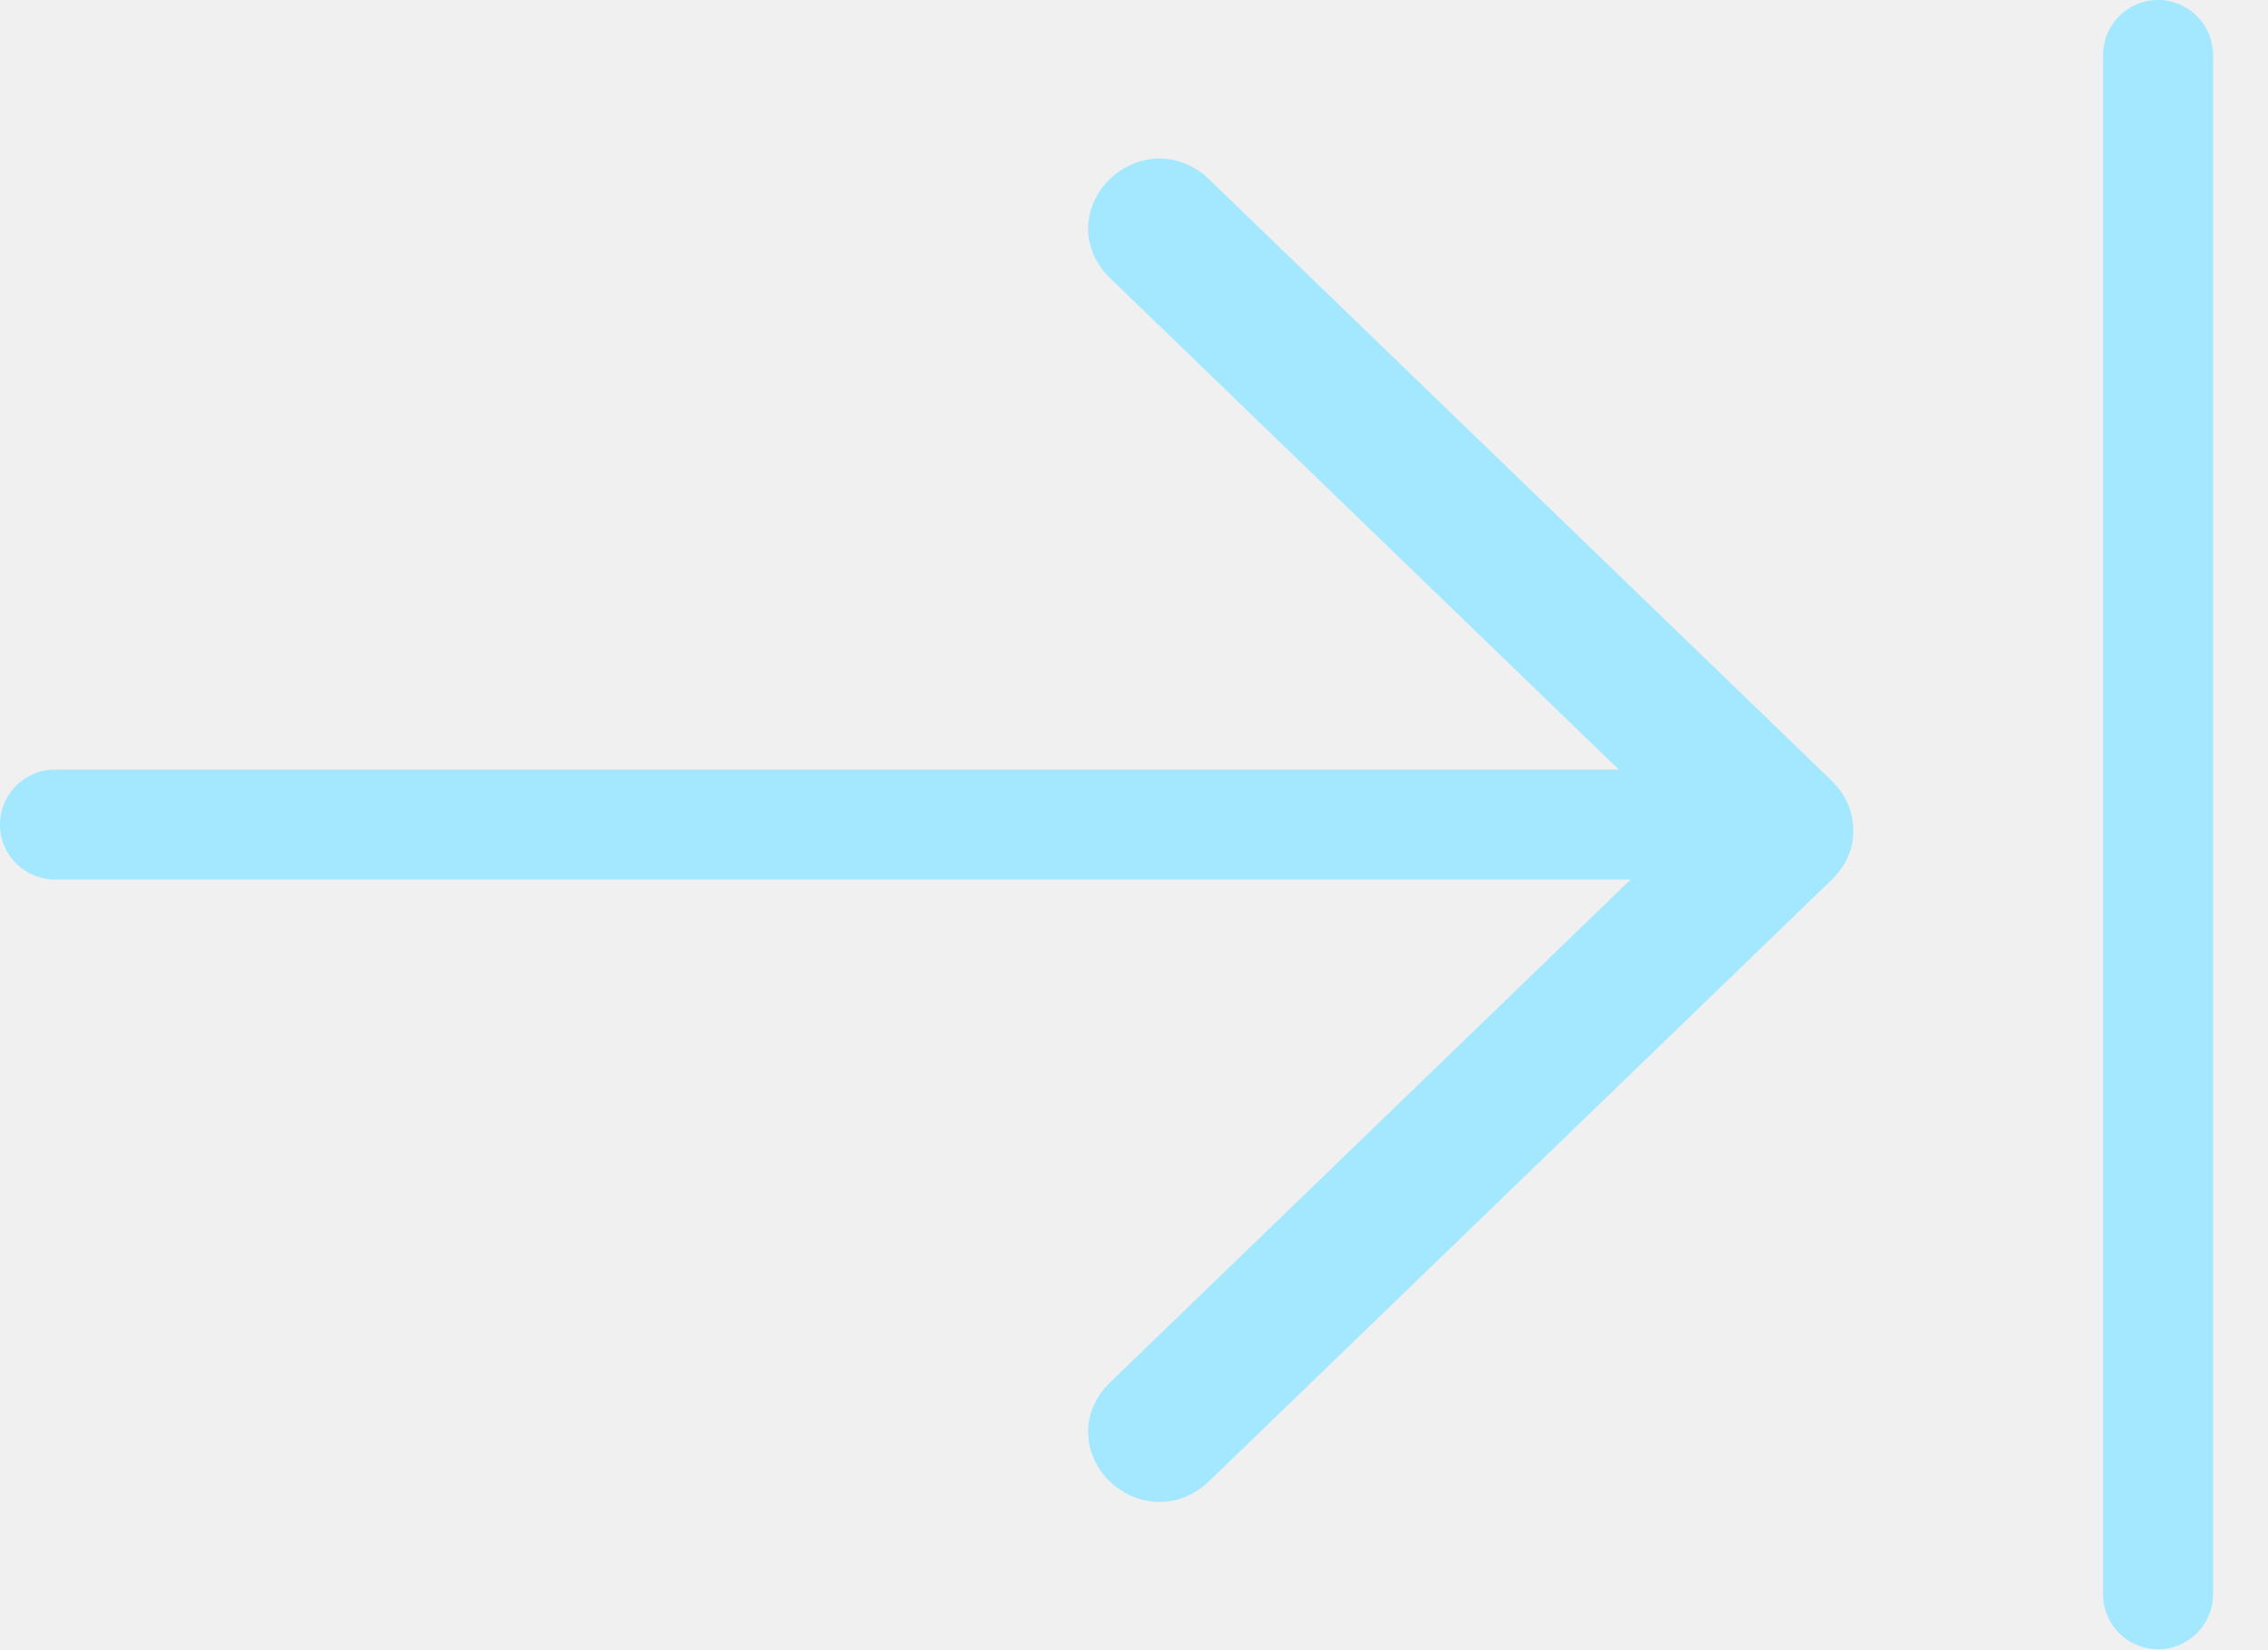
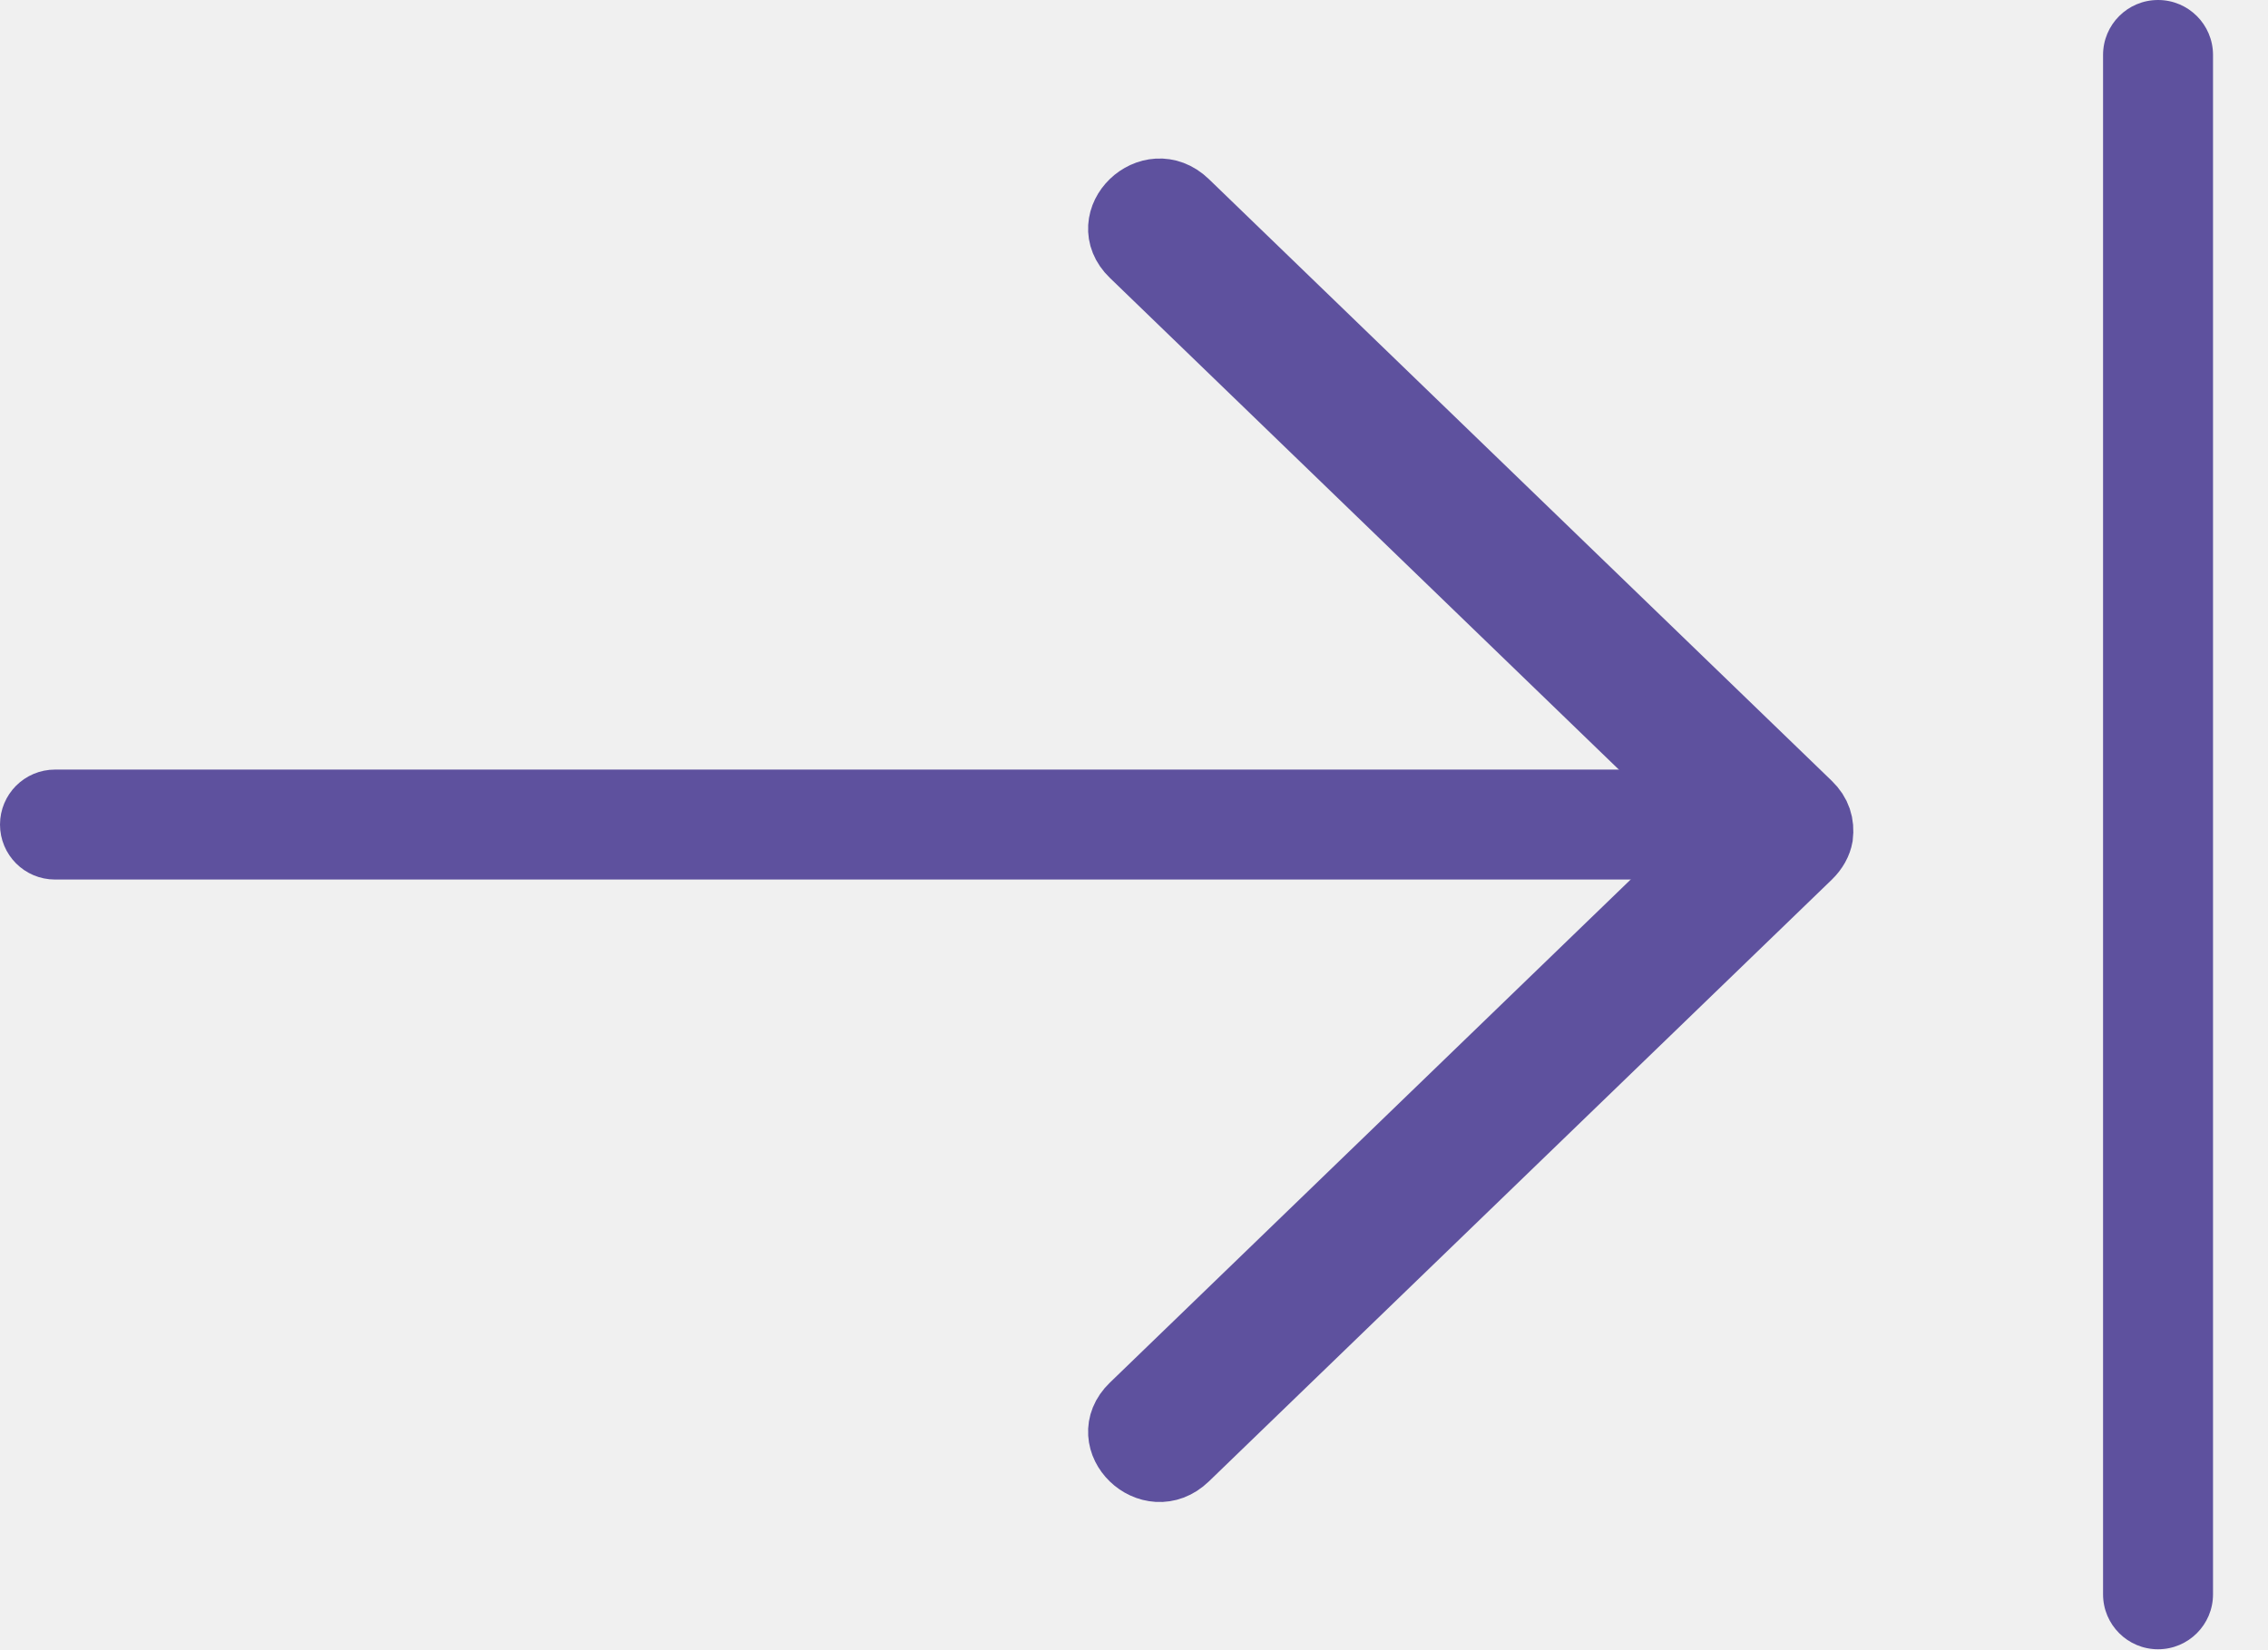
<svg xmlns="http://www.w3.org/2000/svg" width="33" height="24" viewBox="0 0 33 24" fill="none">
-   <path fill-rule="evenodd" clip-rule="evenodd" d="M25.188 12.082L16.496 3.684C15.999 3.205 16.744 2.485 17.241 2.965L26.305 11.722C26.439 11.851 26.482 11.998 26.462 12.165C26.445 12.259 26.395 12.354 26.305 12.442L17.241 21.199C16.744 21.679 15.999 20.959 16.496 20.48L25.188 12.082Z" fill="#A3E8FF" stroke="#A3E8FF" />
-   <path d="M25 11.999C25 11.557 24.642 11.199 24.2 11.199H0.8C0.358 11.199 0 11.557 0 11.999C0 12.441 0.358 12.799 0.8 12.799H24.2C24.642 12.799 25 12.441 25 11.999Z" fill="#A3E8FF" />
-   <rect width="1.6" height="24" rx="0.8" transform="matrix(-1 0 0 1 32.2002 0)" fill="#A3E8FF" />
+   <g clip-path="url(#clip0_5404_156)">
+     <path fill-rule="evenodd" clip-rule="evenodd" d="M25.188 12.082L16.496 3.684C15.999 3.205 16.744 2.485 17.241 2.965L26.305 11.722C26.439 11.851 26.482 11.998 26.462 12.165C26.445 12.259 26.395 12.354 26.305 12.442L17.241 21.199C16.744 21.679 15.999 20.959 16.496 20.48L25.188 12.082Z" fill="#5E519E" stroke="#5E519E" />
+     <path d="M24.2 11.699C24.366 11.699 24.5 11.834 24.5 11.999C24.5 12.165 24.366 12.299 24.2 12.299H0.8C0.634 12.299 0.5 12.165 0.5 11.999C0.5 11.834 0.634 11.699 0.8 11.699H24.2Z" fill="#5E519E" stroke="#5E519E" />
+     <path d="M30.6 0.8C30.6 0.358 30.958 0 31.4 0C31.842 0 32.2 0.358 32.2 0.8V23.2C32.2 23.642 31.842 24 31.4 24C30.958 24 30.6 23.642 30.6 23.2V0.8Z" fill="#5E519E" />
+   </g>
+   <defs>
+     <clipPath id="clip0_5404_156">
+       <rect width="33" height="24" fill="white" />
+     </clipPath>
+   </defs>
</svg>
